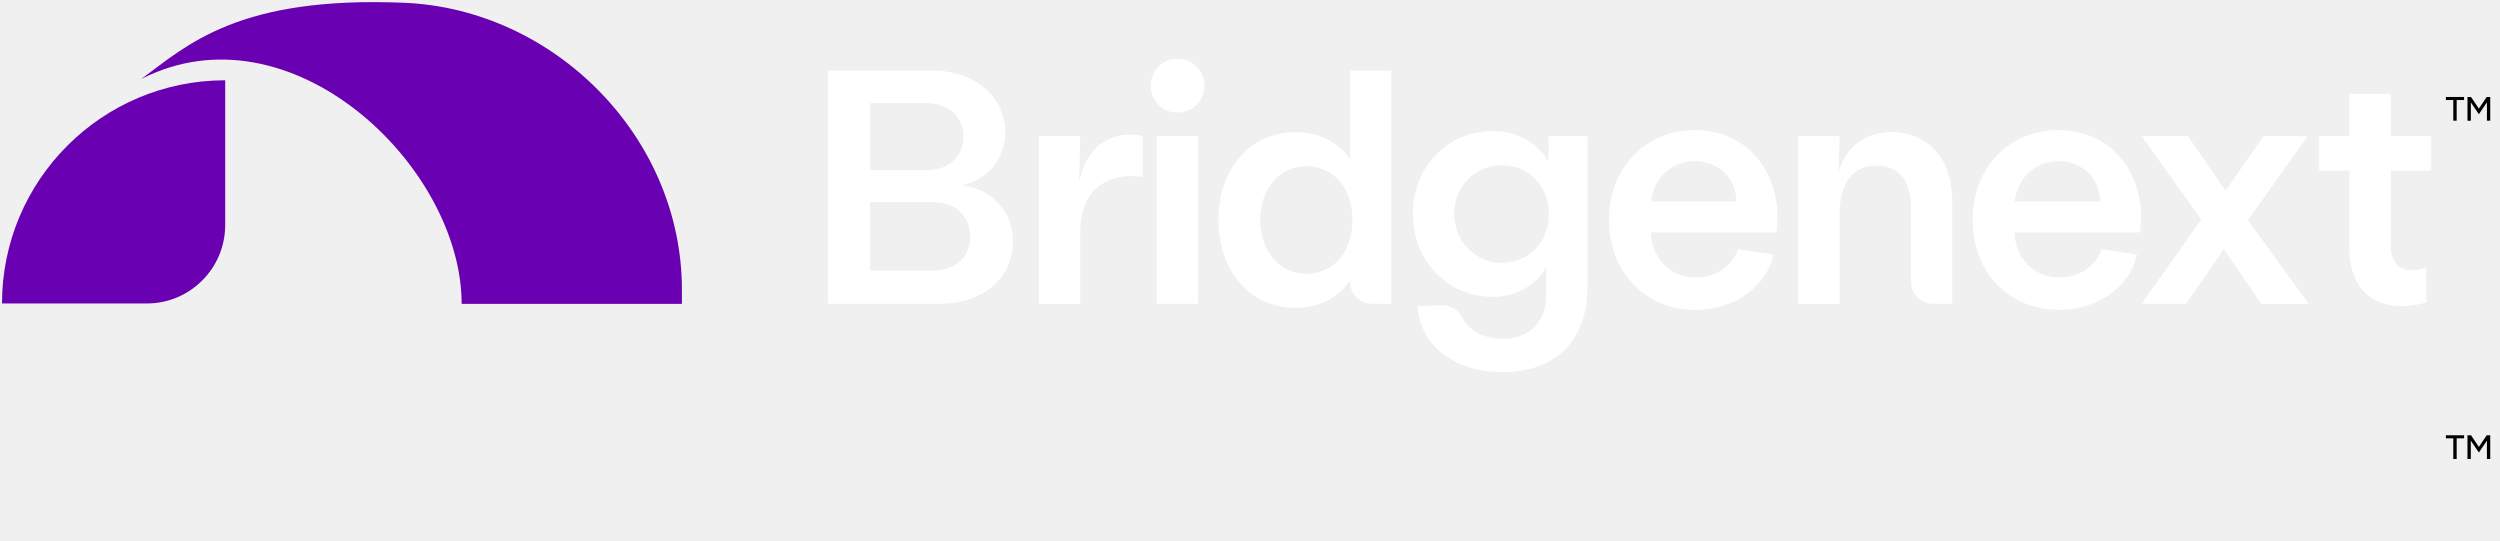
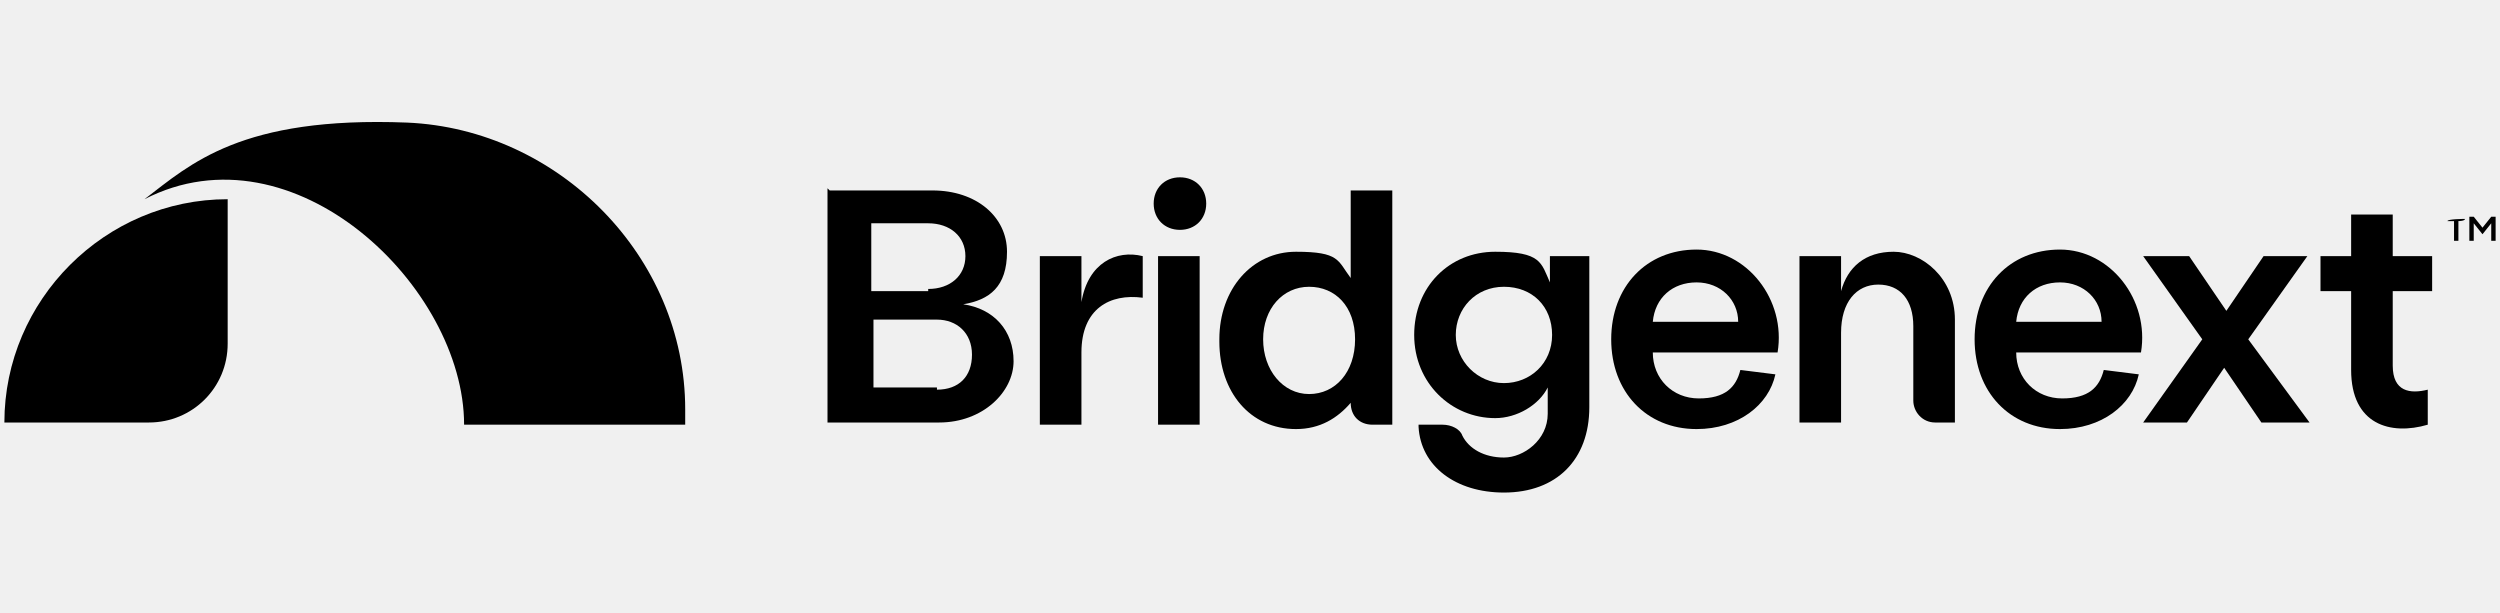
- <svg xmlns="http://www.w3.org/2000/svg" version="1.1" id="Layer_1" x="0px" y="0px" viewBox="0 0 5736 1240" style="enable-background:new 0 0 5736 1240;" xml:space="preserve">
+ <svg xmlns="http://www.w3.org/2000/svg" viewBox="3 0 114.2 28">
  <g>
    <g>
      <g>
-         <g>
-           <path fill="#6900B1" d="M4.6,696.3h332.1c99.4,0,180-80.6,180-180V184.2C233.9,184.2,4.6,413.5,4.6,696.3z" />
-           <path fill="#6900B1" d="M927.7,6.4c-380.4-16.1-498,97-603.6,174.9c341.8-174.9,735.1,199,735.1,515.9c0,8.3,0,0,0,0l505.4,0v-33.1      C1564.1,312.7,1270.7,20.9,927.7,6.4z" />
-         </g>
-         <g>
-           <g fill="white">
-             <path d="M1899.4,161.7h237.9c99.4,0,169,60.4,169,141.5c0,62-41.3,110.1-99.4,121.6c71.1,9.9,117,60.4,117,129.3       c0,84.9-69.6,143-169,143h-255.5V161.7z M2126.6,390.4c49.7,0,84.1-32.1,84.1-77.3c0-44.4-34.4-76.5-84.1-76.5h-130v153.7       H2126.6z M2143.4,620.7c49,0,82.6-32.1,82.6-78c0-46.7-33.7-78.8-82.6-78.8h-146.9v156.8H2143.4z" />
-             <path d="M2383.7,312.4h94.8l-2.3,105.6c16.8-89.5,80.3-119.3,145.3-106.3v94.1c-74.2-10.7-143,22.9-143,127.7v163.7h-94.8       V312.4z" />
-             <path d="M2701.4,135c35.2,0,62,26.8,62,61.2c0,35.2-26.8,62-62,62c-34.4,0-61.2-26.8-61.2-62C2640.2,161.7,2667,135,2701.4,135       z M2654,312.4h94.8v384.7H2654V312.4z" />
-             <path d="M2795.6,504.4c0-117.8,73.4-201.2,176.7-201.2c53.5,0,96.4,22.2,125.4,62V161.7h94.8v450.5v84.9h-44.7       c-27.7,0-50.2-22.5-50.2-50.2v-2.6c-29.1,39.8-71.9,62-125.4,62C2869,706.3,2795.6,623,2795.6,504.4z M2997.5,628.3       c62,0,105.6-50.5,105.6-123.9c0-72.7-43.6-123.1-105.6-123.1c-61.2,0-106.3,52-106.3,123.1       C2891.2,576.3,2936.3,628.3,2997.5,628.3z" />
-             <path d="M3252.5,702.5l55.3-1.8c19.4-0.6,37.8,9.5,46.6,26.8c15.6,30.7,49.6,50,93.9,50c60.4,0,99.4-39,99.4-102.5v-62.7       c-21.4,40.5-68.1,68.8-122.4,68.8c-102.5,0-183.6-80.3-183.6-190.5c0-106.3,78-189.7,183.6-189.7c55.8,0,104.8,27.5,127.7,71.1       v-59.7h89.5v346.5c0,122.4-74.2,195-194.3,195C3336.6,854,3258.6,792.8,3252.5,702.5z M3445.2,603.1       c62,0,108.6-47.4,108.6-112.4c0-62.7-45.1-111.7-108.6-111.7c-60.4,0-108.6,49-108.6,111.7       C3336.6,553.4,3384.8,603.1,3445.2,603.1z" />
-             <path d="M3691.8,504.4c0-119.3,82.6-205.8,196.6-205.8c133.1,0,204.2,114.7,187.4,234.8h-288.4       c3.1,59.7,45.1,103.3,103.3,103.3c45.9,0,84.1-26,97.1-65l81.1,12.2c-15.3,71.1-85.7,127-179,127       C3774.4,710.9,3691.8,624.5,3691.8,504.4z M3983.9,462.3c0-51.2-39-92.6-95.6-92.6c-52.8,0-93.3,37.5-100.2,92.6H3983.9z" />
-             <path d="M4126,312.4h94.8l-2.3,81.8c16.8-56.6,59.7-91,121.6-91c83.4,0,139.2,62,139.2,156.8v237.1h-43.8       c-28.2,0-51-22.8-51-51V474.6c0-59.7-28.3-94.8-78.8-94.8c-54.3,0-84.9,40.5-84.9,111.7v205.8H4126V312.4z" />
-             <path d="M4526.1,504.4c0-119.3,82.6-205.8,196.6-205.8c133.1,0,204.2,114.7,187.4,234.8h-288.4       c3.1,59.7,45.1,103.3,103.3,103.3c45.9,0,84.1-26,97.1-65l81.1,12.2c-15.3,71.1-85.7,127-179,127       C4608.7,710.9,4526.1,624.5,4526.1,504.4z M4818.3,462.3c0-51.2-39-92.6-95.6-92.6c-52.8,0-93.3,37.5-100.2,92.6H4818.3z" />
-             <path d="M5102.6,571.7l-87.2,125.4h-101.7l136.9-193.5l-136.9-191.2H5020l86.4,125.4l87.2-125.4h101l-136.9,192.8l139.2,192       h-108.6L5102.6,571.7z" />
-             <path d="M5390.6,568.7V391.2H5321v-78.8h69.6v-97.1h94.8v97.1h92.6v78.8h-92.6V561c0,61.2,40.5,65.8,81.1,53.5l0.8,79.5       C5483.2,717.8,5390.6,694.1,5390.6,568.7z" />
-           </g>
-         </g>
+         <path fill="currentColor" d="M3.2,19.3h6.6c2,0,3.6-1.6,3.6-3.6v-6.6c-5.6,0-10.2,4.6-10.2,10.2Z" />
+         <path fill="currentColor" d="M21.6,5.6c-7.6-.3-9.9,1.9-12,3.5,6.8-3.5,14.6,4,14.6,10.3s0,0,0,0h10.1v-.7c0-7-5.8-12.8-12.7-13.1Z" />
+       </g>
+       <g>
+         <path fill="currentColor" d="M40.9,8.7h4.7c2,0,3.4,1.2,3.4,2.8s-.8,2.2-2,2.4c1.4.2,2.3,1.2,2.3,2.6s-1.4,2.8-3.4,2.8h-5.1v-10.7h0ZM45.4,13.2c1,0,1.7-.6,1.7-1.5s-.7-1.5-1.7-1.5h-2.6v3.1h2.6ZM45.8,17.8c1,0,1.6-.6,1.6-1.6s-.7-1.6-1.6-1.6h-2.9v3.1h2.9Z" />
+         <path fill="currentColor" d="M50.5,11.7h1.9v2.1c.3-1.8,1.6-2.4,2.8-2.1v1.9c-1.5-.2-2.8.5-2.8,2.5v3.3h-1.9v-7.7Z" />
+         <path fill="currentColor" d="M56.9,8.1c.7,0,1.2.5,1.2,1.2s-.5,1.2-1.2,1.2-1.2-.5-1.2-1.2.5-1.2,1.2-1.2ZM55.9,11.7h1.9v7.7h-1.9v-7.7Z" />
+         <path fill="currentColor" d="M58.7,15.5c0-2.3,1.5-4,3.5-4s1.9.4,2.5,1.2v-4h1.9v10.7h-.9c-.6,0-1-.4-1-1h0c-.6.7-1.4,1.2-2.5,1.2-2.1,0-3.5-1.7-3.5-4ZM62.8,18c1.2,0,2.1-1,2.1-2.5s-.9-2.4-2.1-2.4-2.1,1-2.1,2.4.9,2.5,2.1,2.5Z" />
+         <path fill="currentColor" d="M67.8,19.4h1.1c.4,0,.8.2.9.5.3.6,1,1,1.9,1s2-.8,2-2v-1.2c-.4.8-1.4,1.4-2.4,1.4-2,0-3.7-1.6-3.7-3.8s1.6-3.8,3.7-3.8,2.1.5,2.5,1.4v-1.2h1.8v6.9c0,2.4-1.5,3.9-3.9,3.9-2.2,0-3.8-1.2-3.9-3ZM71.7,17.5c1.2,0,2.2-.9,2.2-2.2s-.9-2.2-2.2-2.2-2.2,1-2.2,2.2c0,1.2,1,2.2,2.2,2.2Z" />
+         <path fill="currentColor" d="M76.6,15.5c0-2.4,1.6-4.1,3.9-4.1s4.1,2.3,3.7,4.7h-5.7c0,1.2.9,2.1,2.1,2.1s1.7-.5,1.9-1.3l1.6.2c-.3,1.4-1.7,2.5-3.6,2.5-2.3,0-3.9-1.7-3.9-4.1ZM82.4,14.7c0-1-.8-1.8-1.9-1.8s-1.9.7-2,1.8h3.9Z" />
+         <path fill="currentColor" d="M85.2,11.7h1.9v1.6c.3-1.1,1.1-1.8,2.4-1.8s2.8,1.2,2.8,3.1v4.7h-.9c-.6,0-1-.5-1-1v-3.4c0-1.2-.6-1.9-1.6-1.9s-1.7.8-1.7,2.2v4.1h-1.9v-7.7Z" />
+         <path fill="currentColor" d="M93.2,15.5c0-2.4,1.6-4.1,3.9-4.1s4.1,2.3,3.7,4.7h-5.7c0,1.2.9,2.1,2.1,2.1s1.7-.5,1.9-1.3l1.6.2c-.3,1.4-1.7,2.5-3.6,2.5-2.3,0-3.9-1.7-3.9-4.1ZM99,14.7c0-1-.8-1.8-1.9-1.8s-1.9.7-2,1.8h3.9Z" />
+         <path fill="currentColor" d="M104.6,16.8l-1.7,2.5h-2l2.7-3.8-2.7-3.8h2.1l1.7,2.5,1.7-2.5h2l-2.7,3.8,2.8,3.8h-2.2l-1.7-2.5Z" />
+         <path fill="currentColor" d="M110.4,16.8v-3.5h-1.4v-1.6h1.4v-1.9h1.9v1.9h1.8v1.6h-1.8v3.4c0,1.2.8,1.3,1.6,1.1v1.6c-1.7.5-3.5,0-3.5-2.5Z" />
      </g>
    </g>
    <g>
-       <g>
-         <path d="M5628.8,276.9v-47.4h-17v-7h41.8v7h-17v47.4H5628.8z" />
-         <path d="M5661.4,276.9v-54.4h8.1l18,26.7l18-26.7h8.1v54.4h-7.6v-42.1l-18.5,27.3l-18.4-27.2v42.1H5661.4z" />
-       </g>
-     </g>
-     <g>
-       <g>
-         <path d="M5628.8,1053.1v-47.4h-17v-7h41.8v7h-17v47.4H5628.8z" />
-         <path d="M5661.4,1053.1v-54.4h8.1l18,26.7l18-26.7h8.1v54.4h-7.6v-42.1l-18.5,27.3L5669,1011v42.1H5661.4z" />
-       </g>
+       <path fill="currentColor" d="M115.1,11v-.9h-.3c0-.1.8-.1.8-.1h0c0,.1-.3.1-.3.1v.9h-.2Z" />
+       <path fill="currentColor" d="M115.8,11v-1.1h.2l.4.5.4-.5h.2v1.1h-.2v-.8l-.4.5-.4-.5v.8h-.2Z" />
    </g>
  </g>
</svg>
